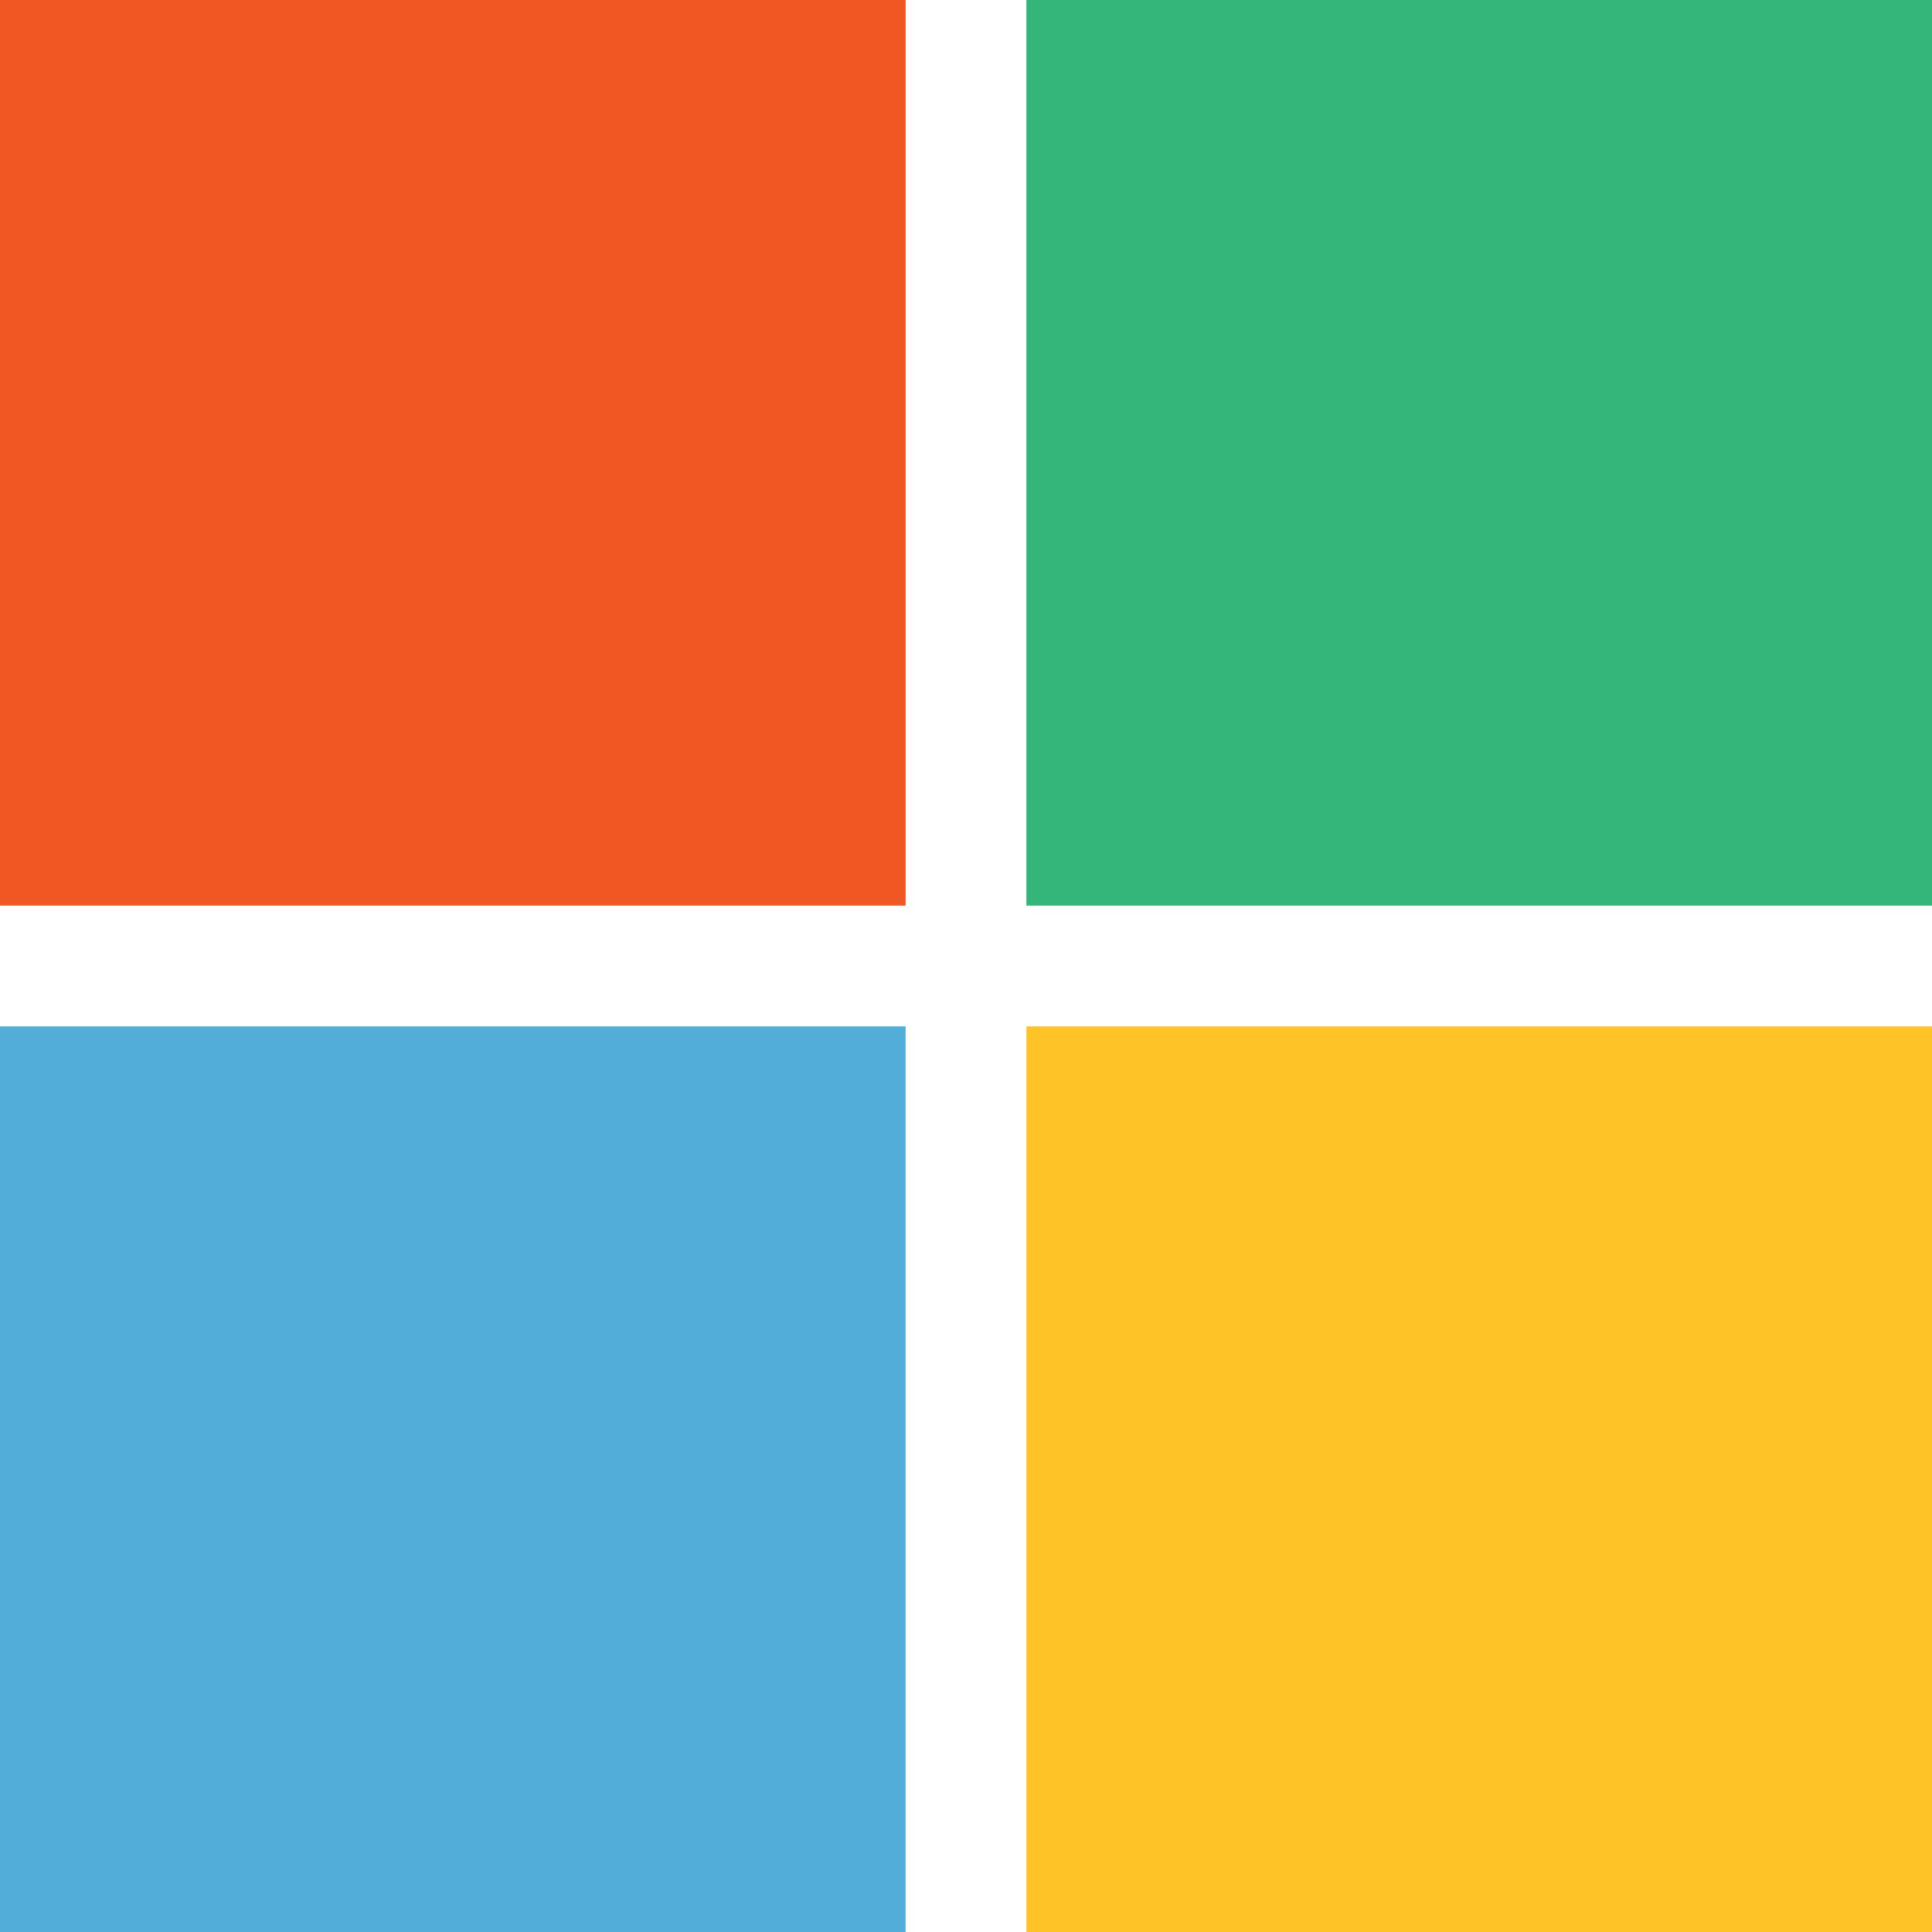
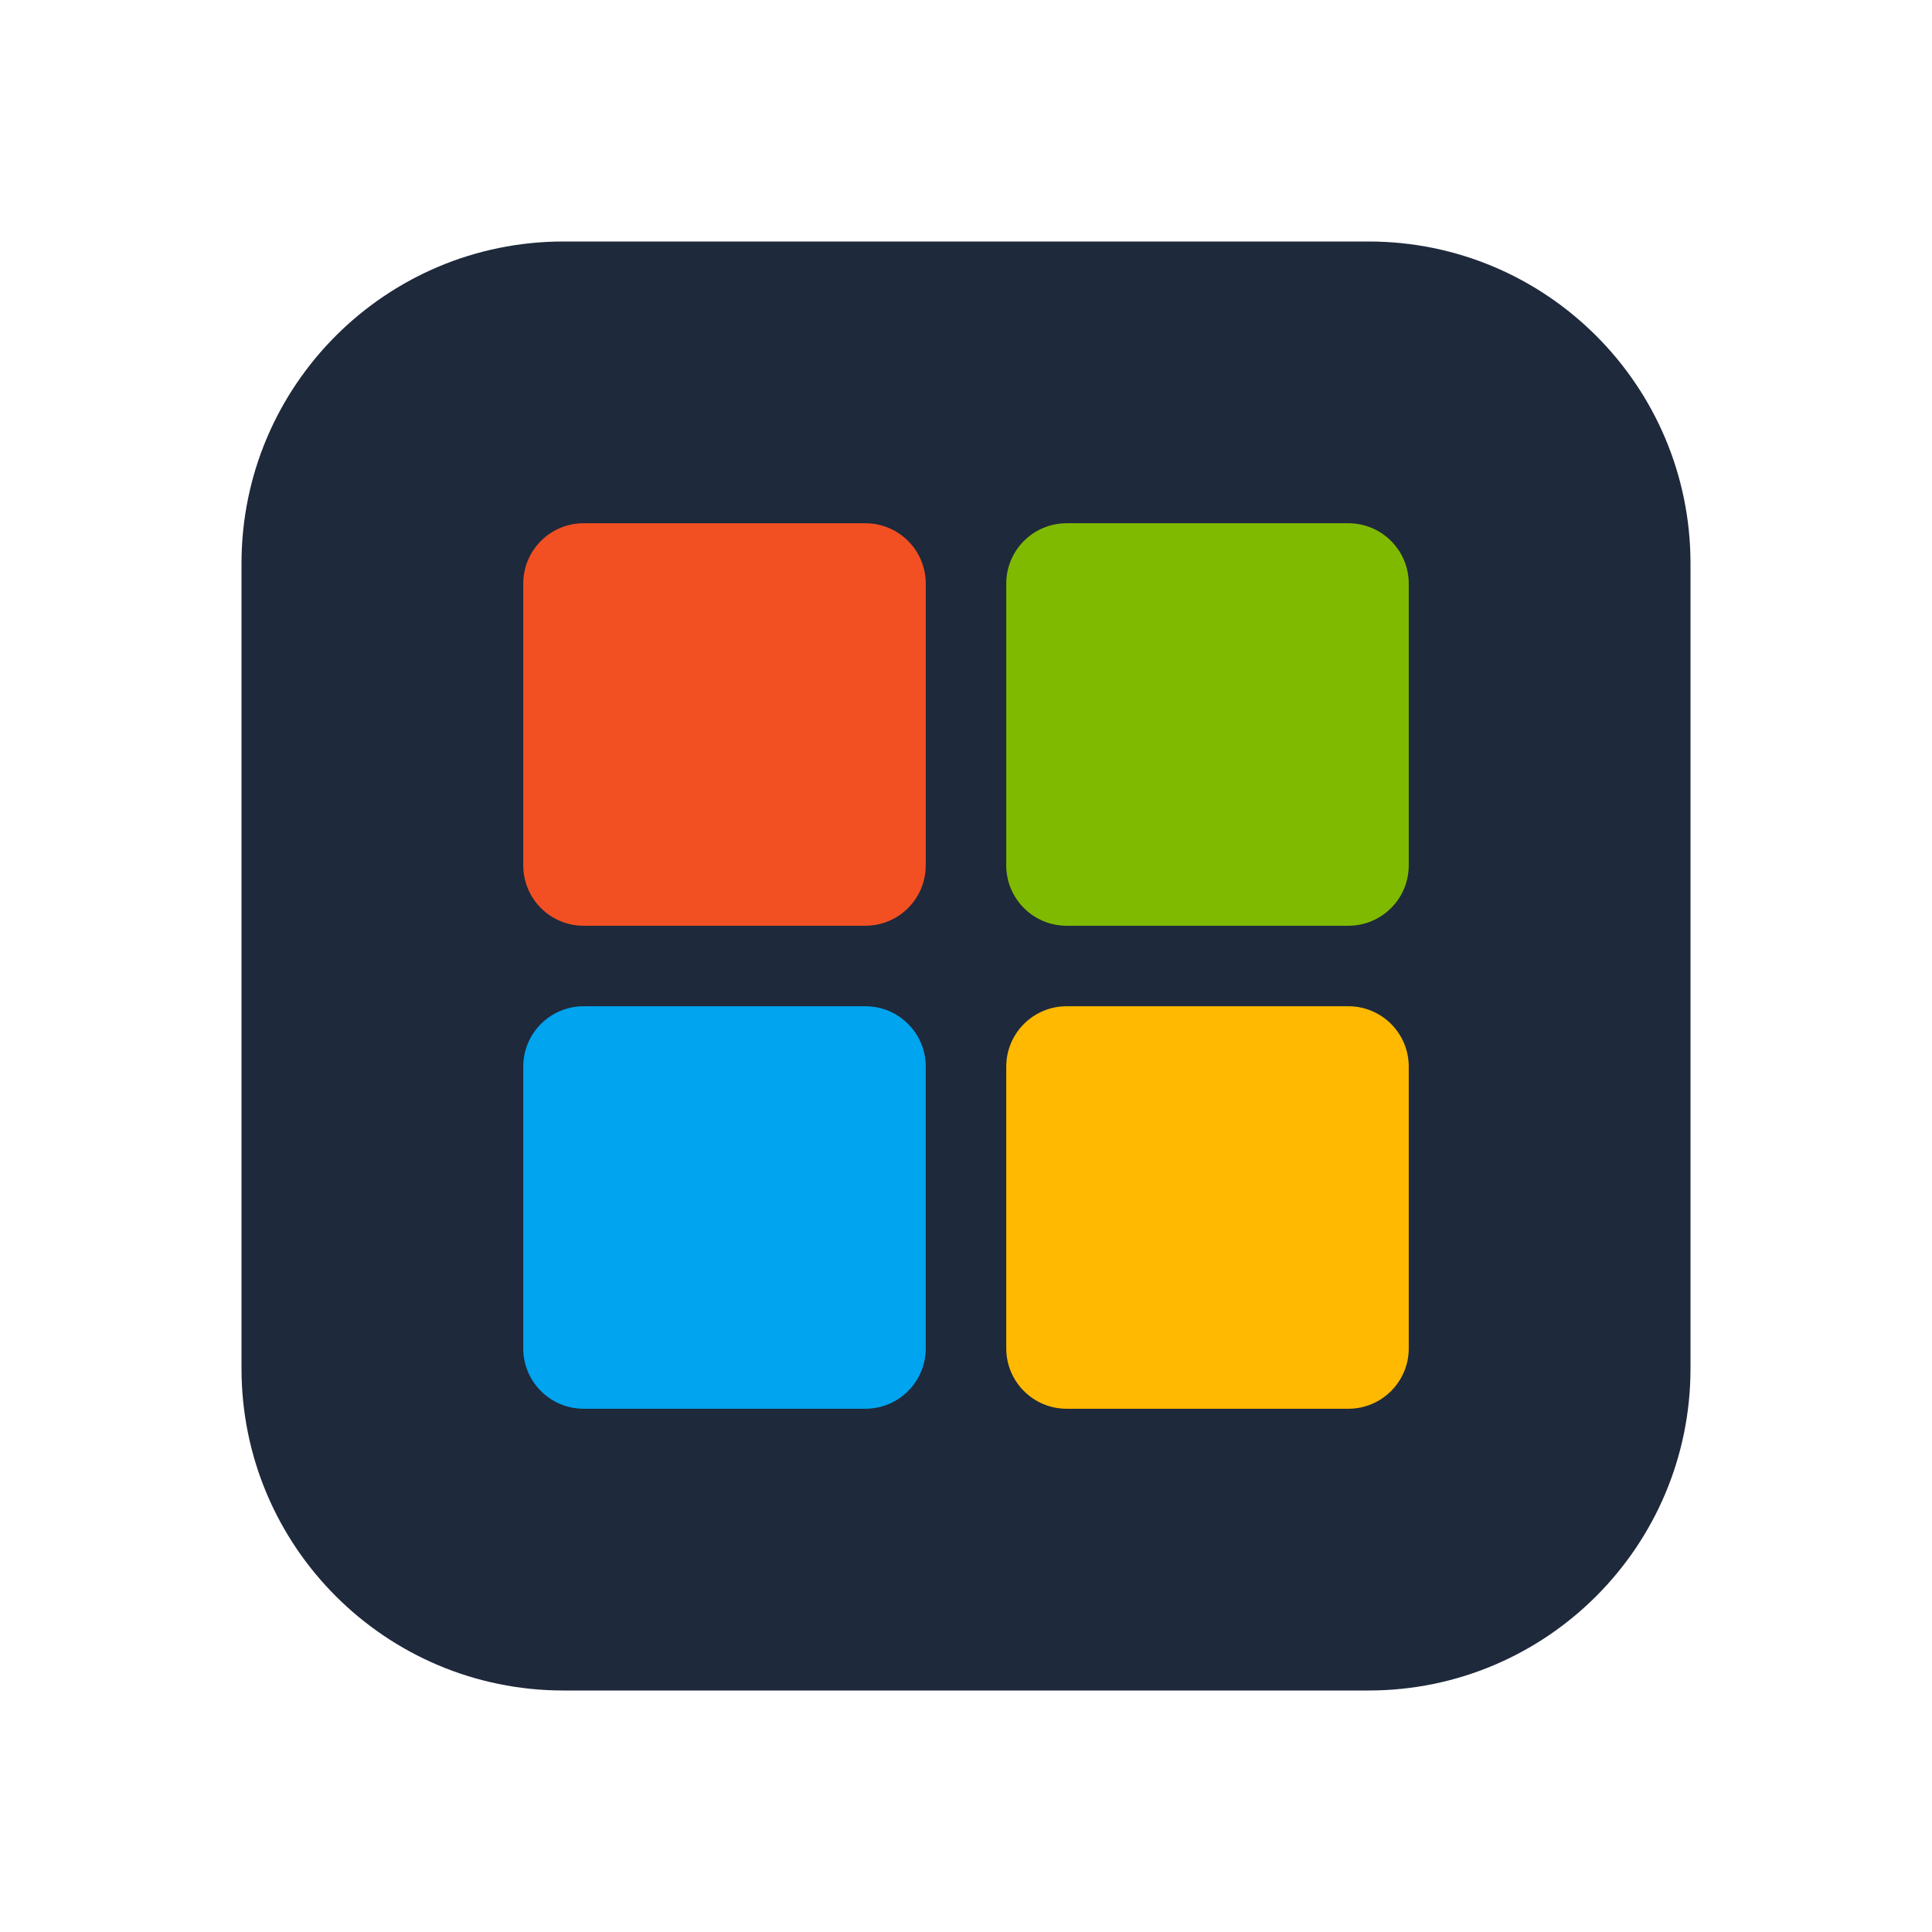
- <svg xmlns="http://www.w3.org/2000/svg" height="32" style="overflow:visible;enable-background:new 0 0 32 32" viewBox="0 0 32 32" width="32" xml:space="preserve">
-   <g>
-     <g id="Microsoft_1_">
-       <g id="Microsoft">
-         <g id="Blue_x5F_Square">
-           <rect height="15" style="fill:#51AED9;" width="15" y="17" />
-         </g>
-         <g id="Yellow_x5F_Square">
-           <rect height="15" style="fill:#FEC327;" width="15" x="17" y="17" />
-         </g>
-         <g id="Green_x5F_Square">
-           <rect height="15" style="fill:#34B67A;" width="15" x="17" />
-         </g>
-         <g id="Orange_x5F_Square">
-           <rect height="15" style="fill:#F15723;" width="15" />
-         </g>
-       </g>
-     </g>
-   </g>
+ <svg xmlns="http://www.w3.org/2000/svg" viewBox="0 0 48 48" width="48px" height="48px">
+   <rect x="6" y="6" width="36" height="36" rx="8" fill="#1E293B" />
+   <rect x="13" y="13" width="10" height="10" rx="1.5" fill="#F25022" />
+   <rect x="25" y="13" width="10" height="10" rx="1.5" fill="#7FBA00" />
+   <rect x="13" y="25" width="10" height="10" rx="1.5" fill="#00A4EF" />
+   <rect x="25" y="25" width="10" height="10" rx="1.5" fill="#FFB900" />
</svg>
